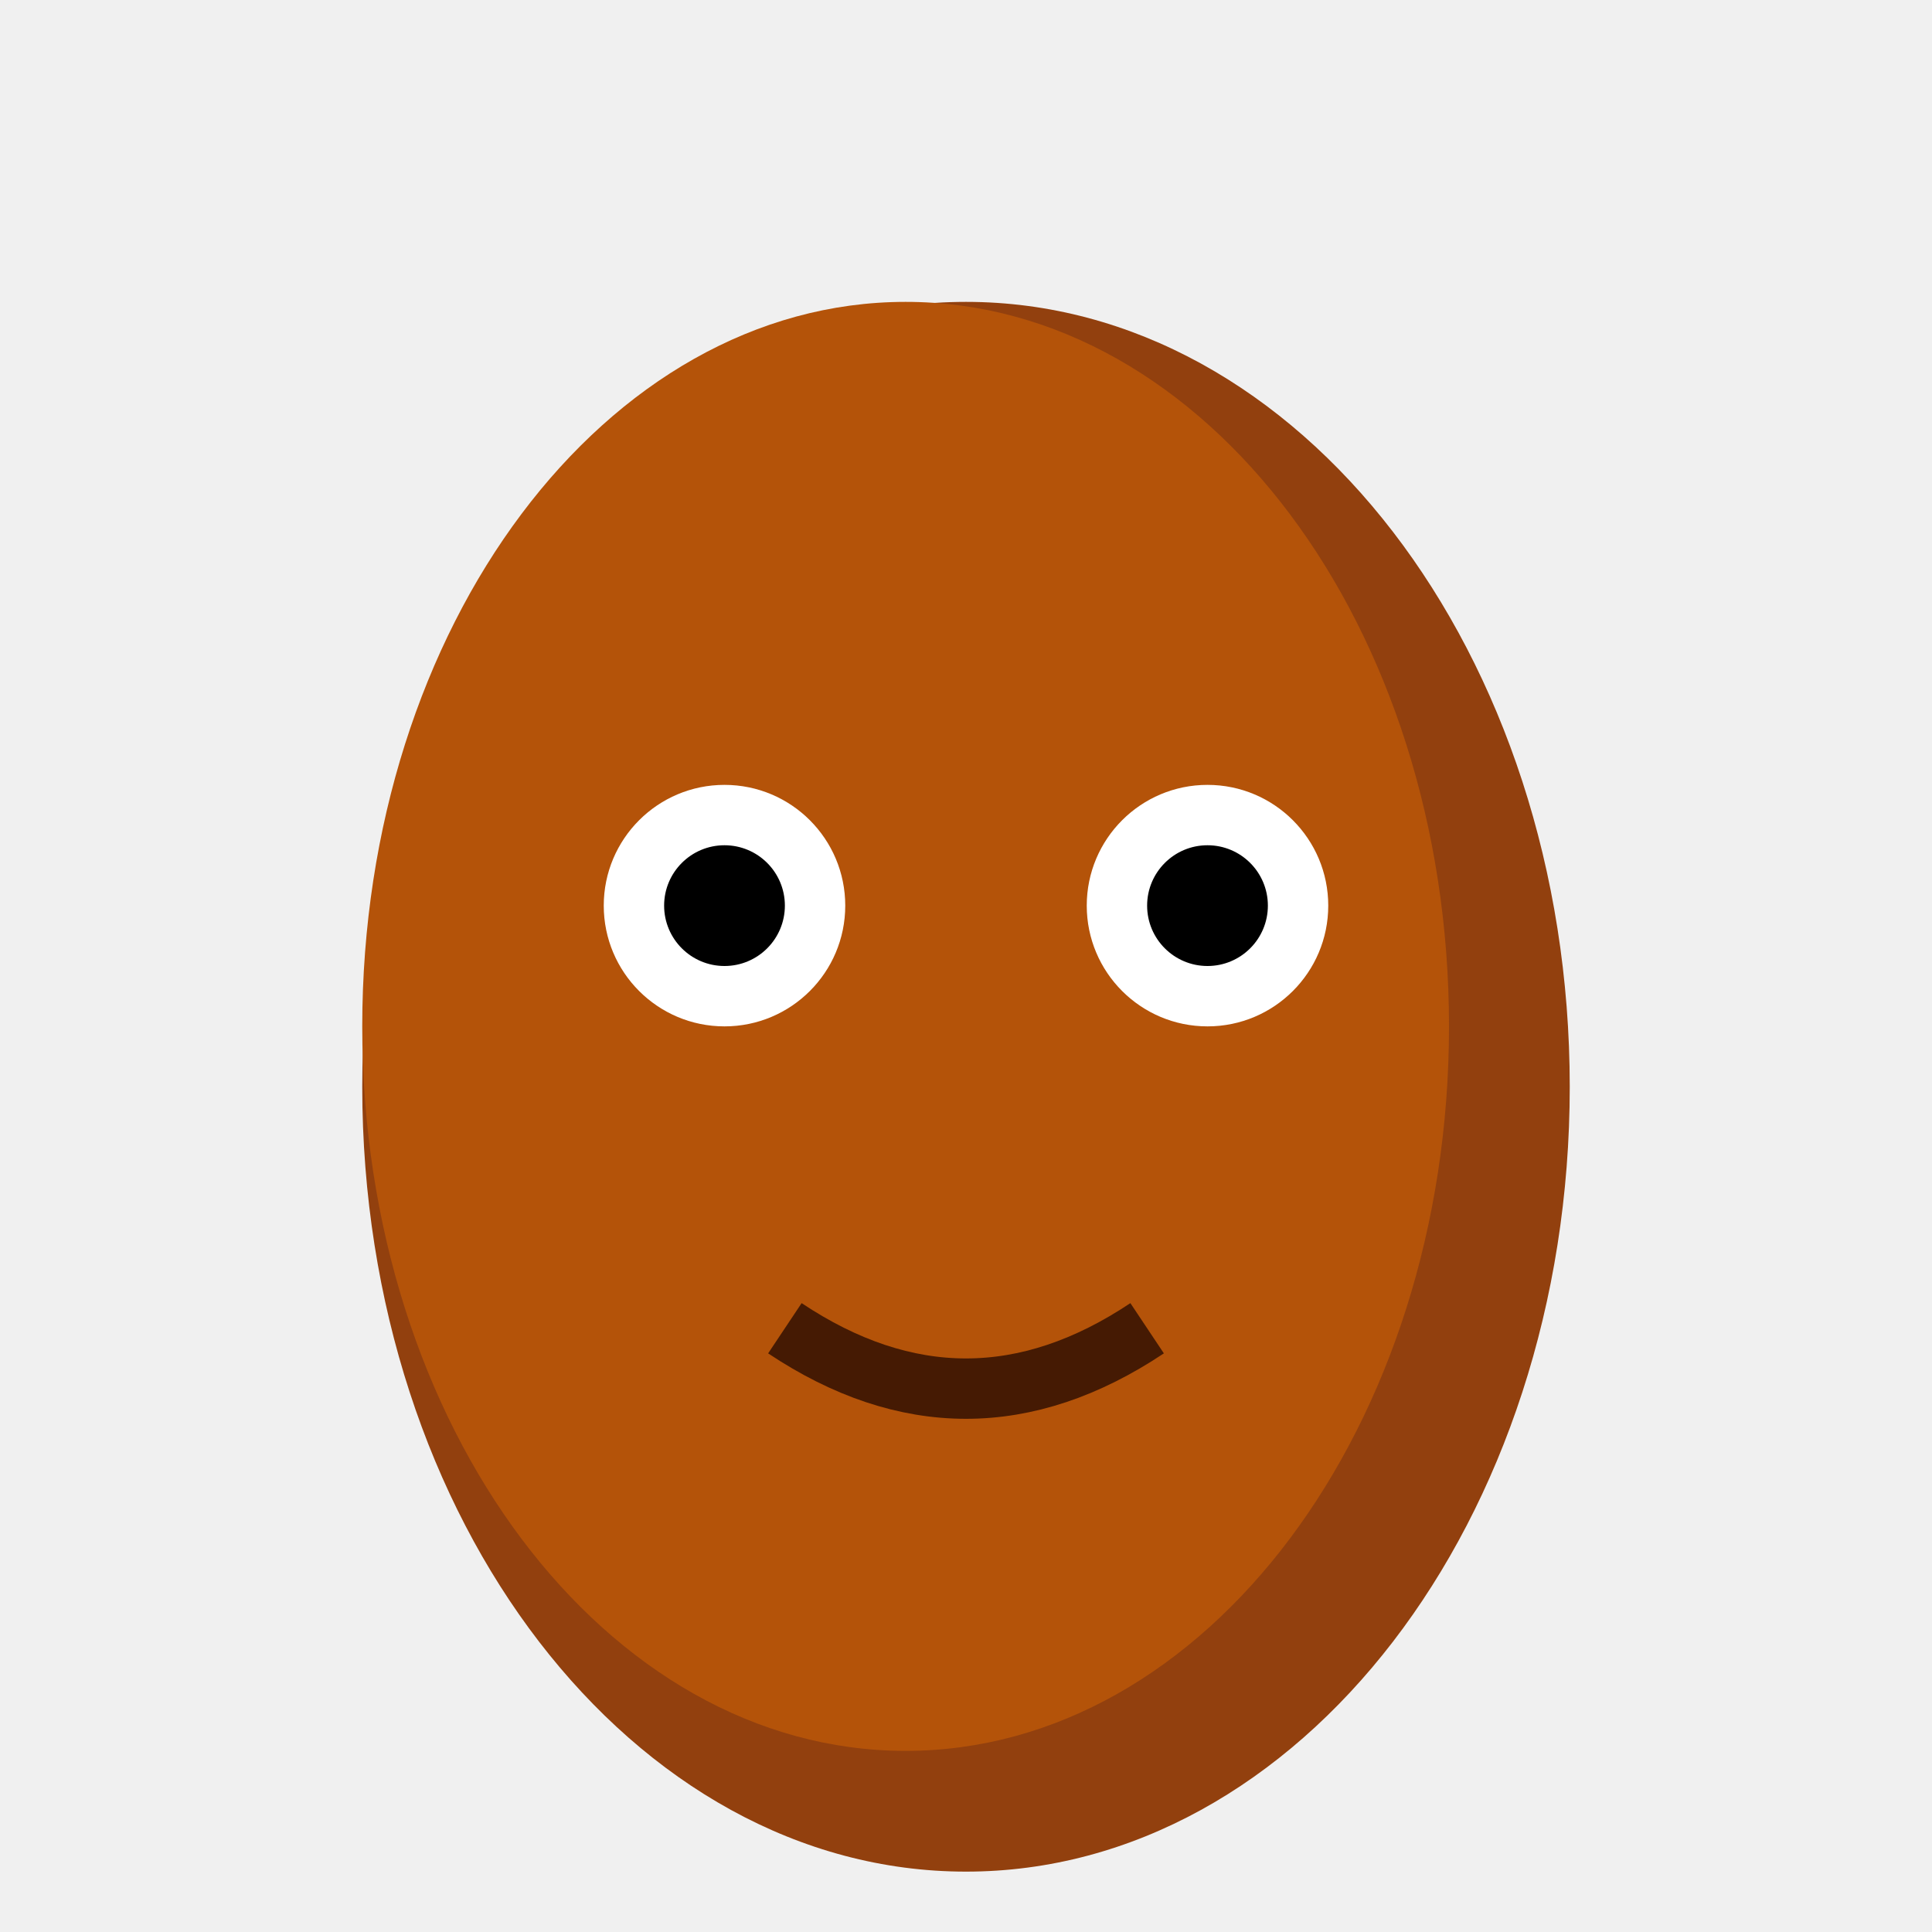
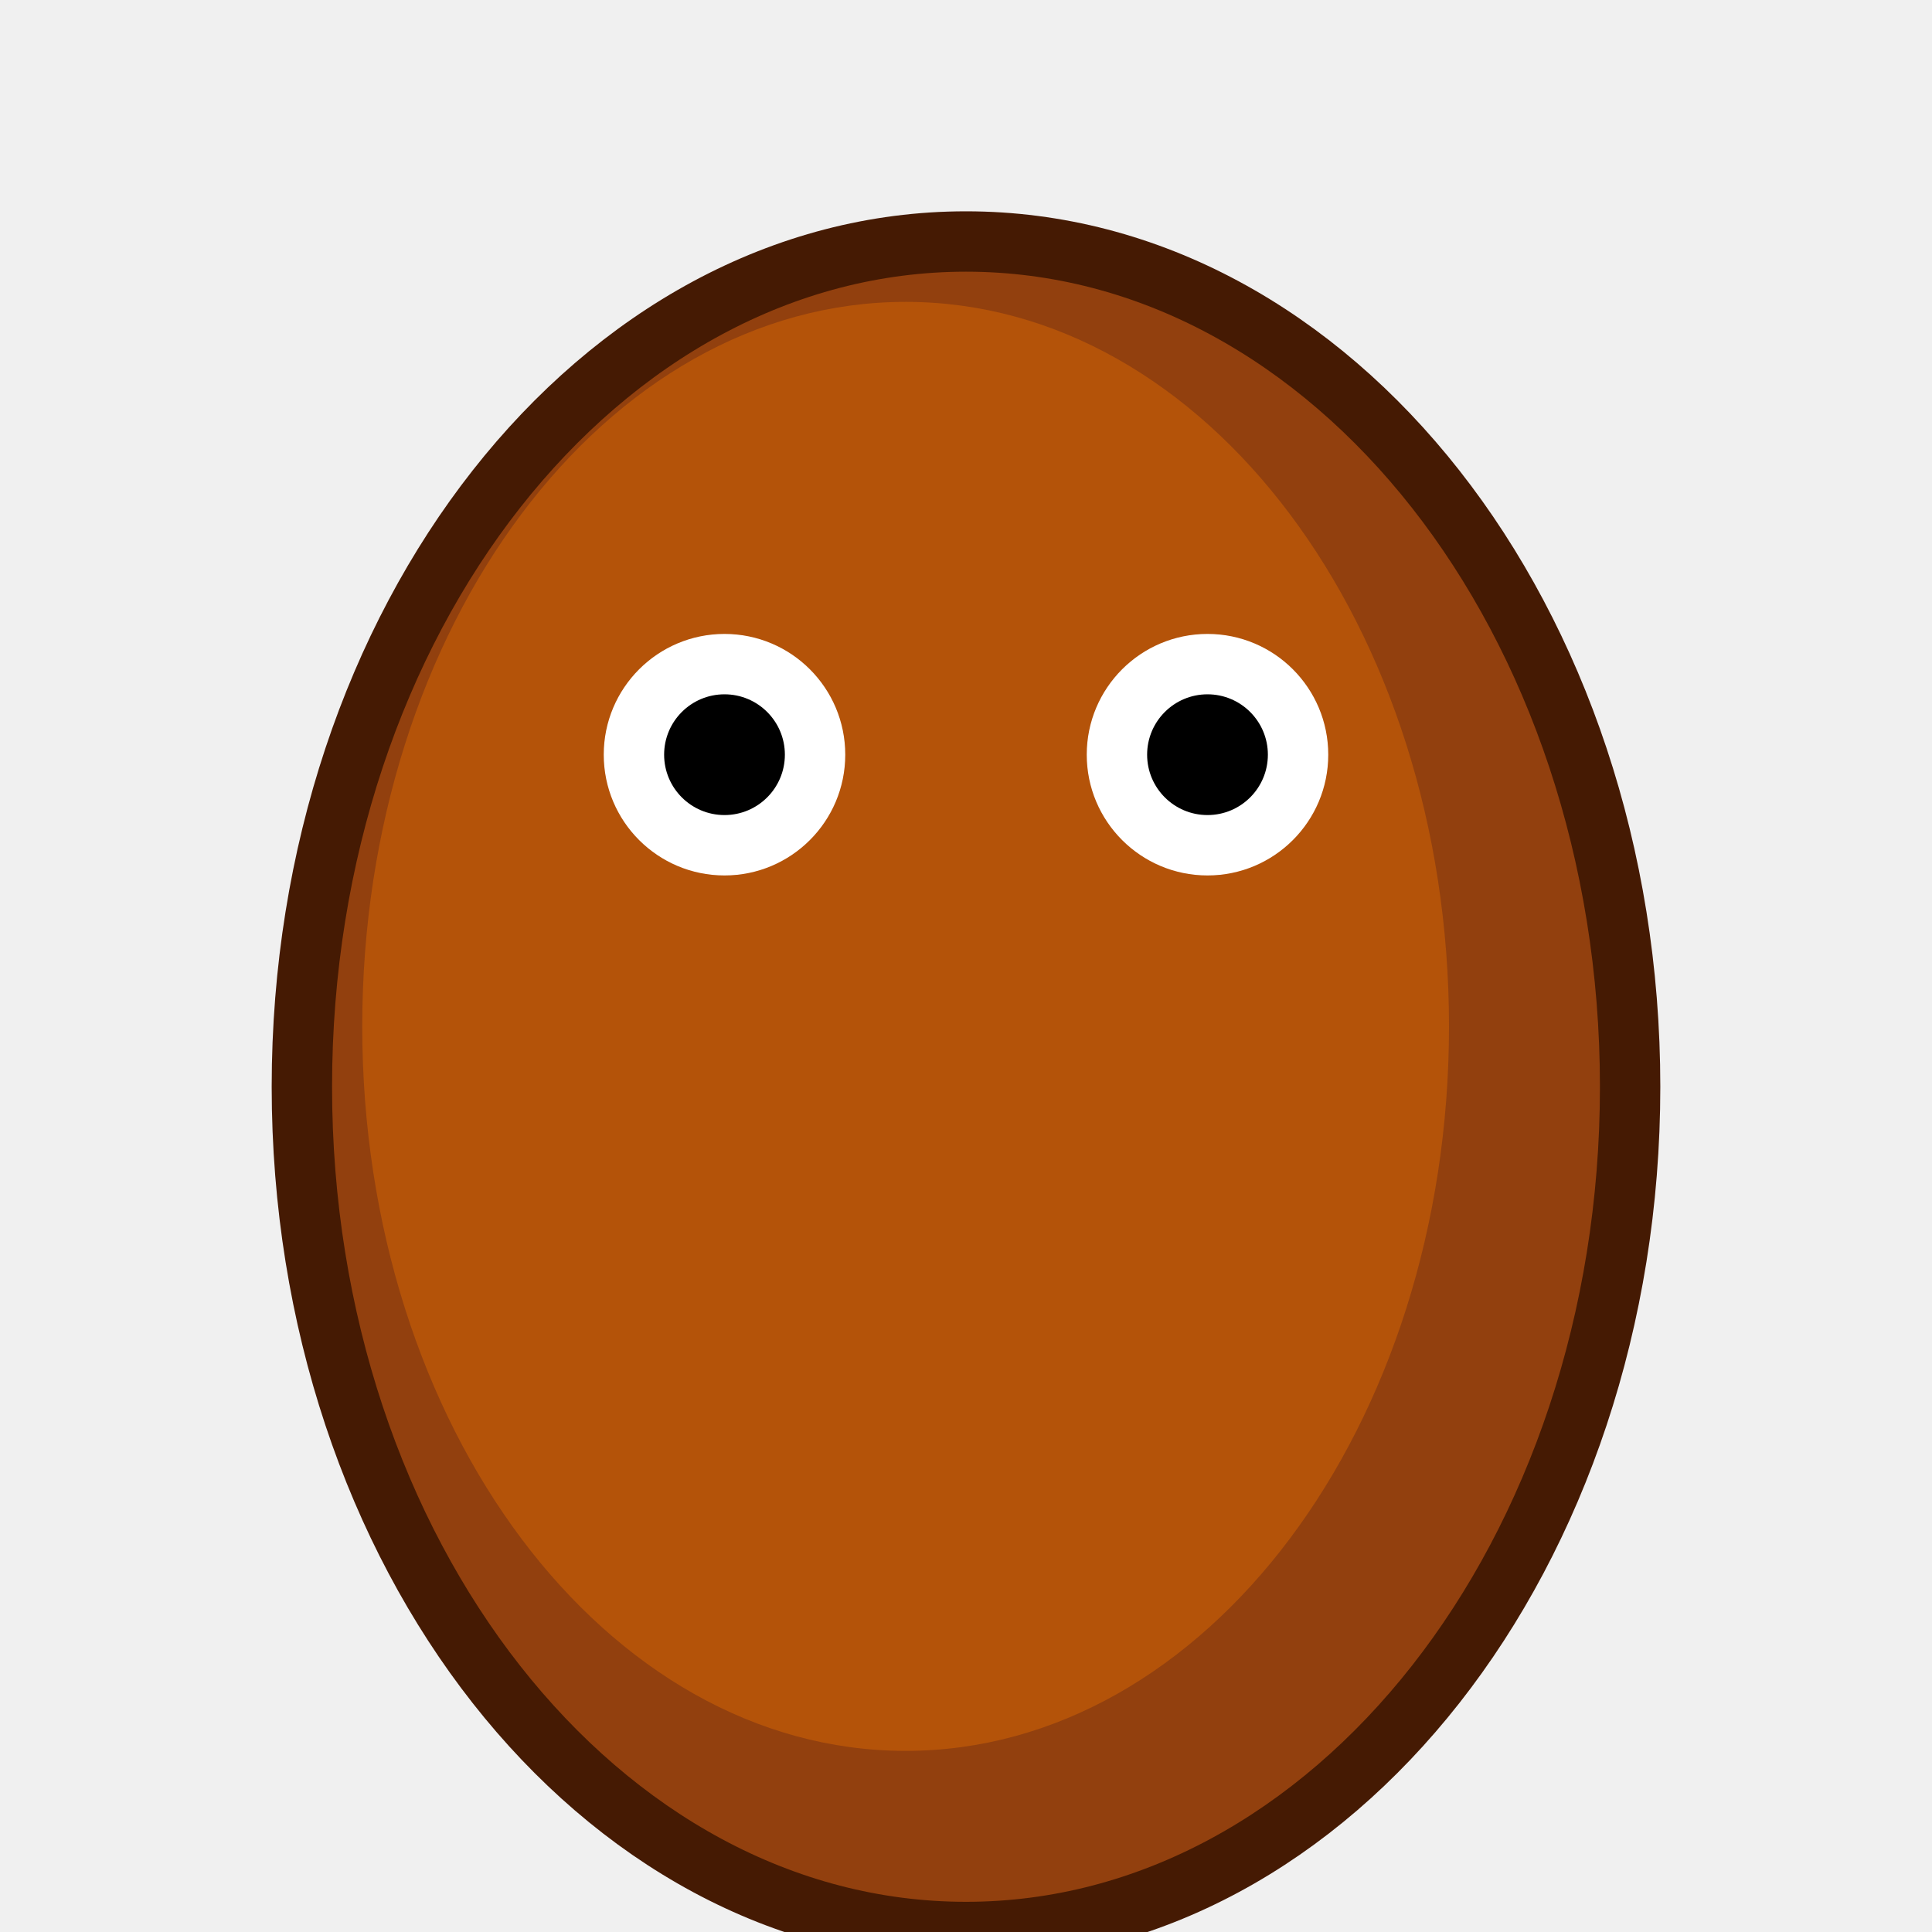
<svg xmlns="http://www.w3.org/2000/svg" width="64" height="64" viewBox="0 0 64 64">
-   <ellipse cx="32" cy="36" rx="20" ry="26" fill="#92400e" />
+   <ellipse cx="32" cy="36" rx="22" ry="28" fill="#92400e" stroke="#451a03" stroke-width="2" />
  <ellipse cx="30" cy="34" rx="18" ry="24" fill="#b45309" />
-   <circle cx="24" cy="30" r="4" fill="#ffffff" />
-   <circle cx="40" cy="30" r="4" fill="#ffffff" />
-   <circle cx="24" cy="30" r="2" fill="#000000" />
-   <circle cx="40" cy="30" r="2" fill="#000000" />
-   <path d="M26 44 Q32 48 38 44" stroke="#451a03" stroke-width="2" fill="none" />
+   <circle cx="24" cy="25" r="4" fill="#fff" />
+   <circle cx="40" cy="25" r="4" fill="#fff" />
+   <circle cx="24" cy="25" r="2" fill="#000" />
+   <circle cx="40" cy="25" r="2" fill="#000" />
</svg>
